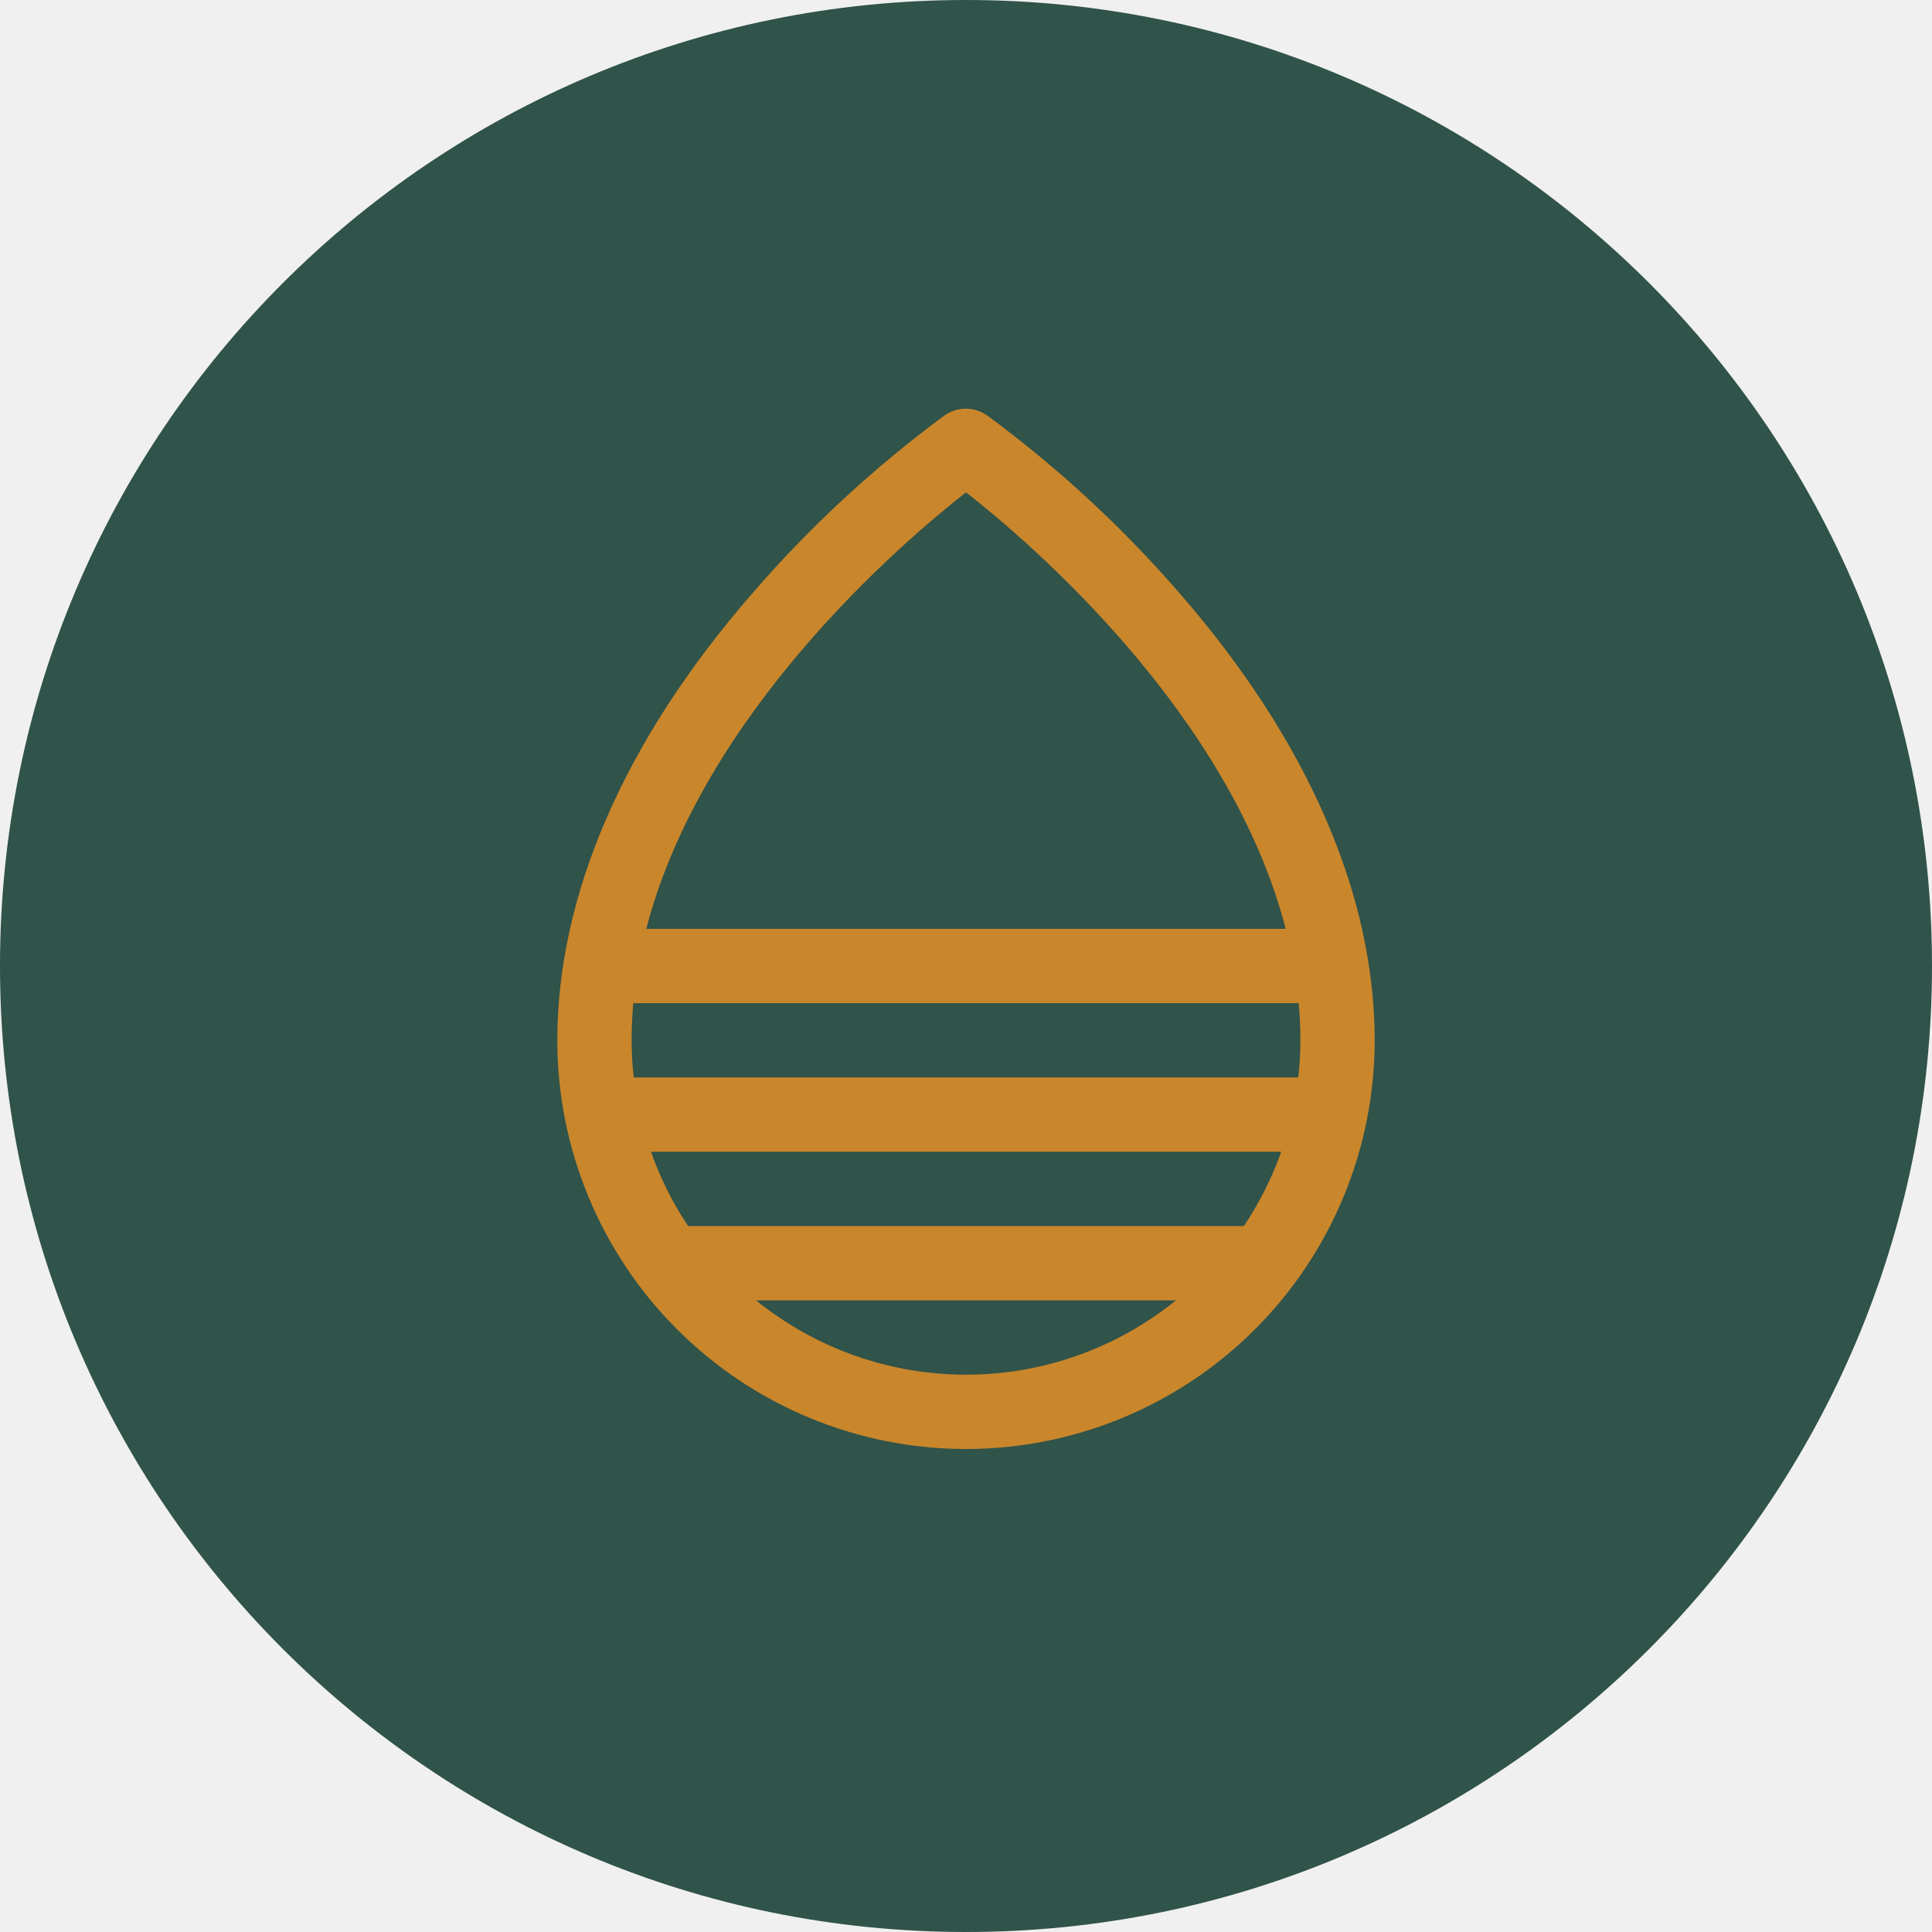
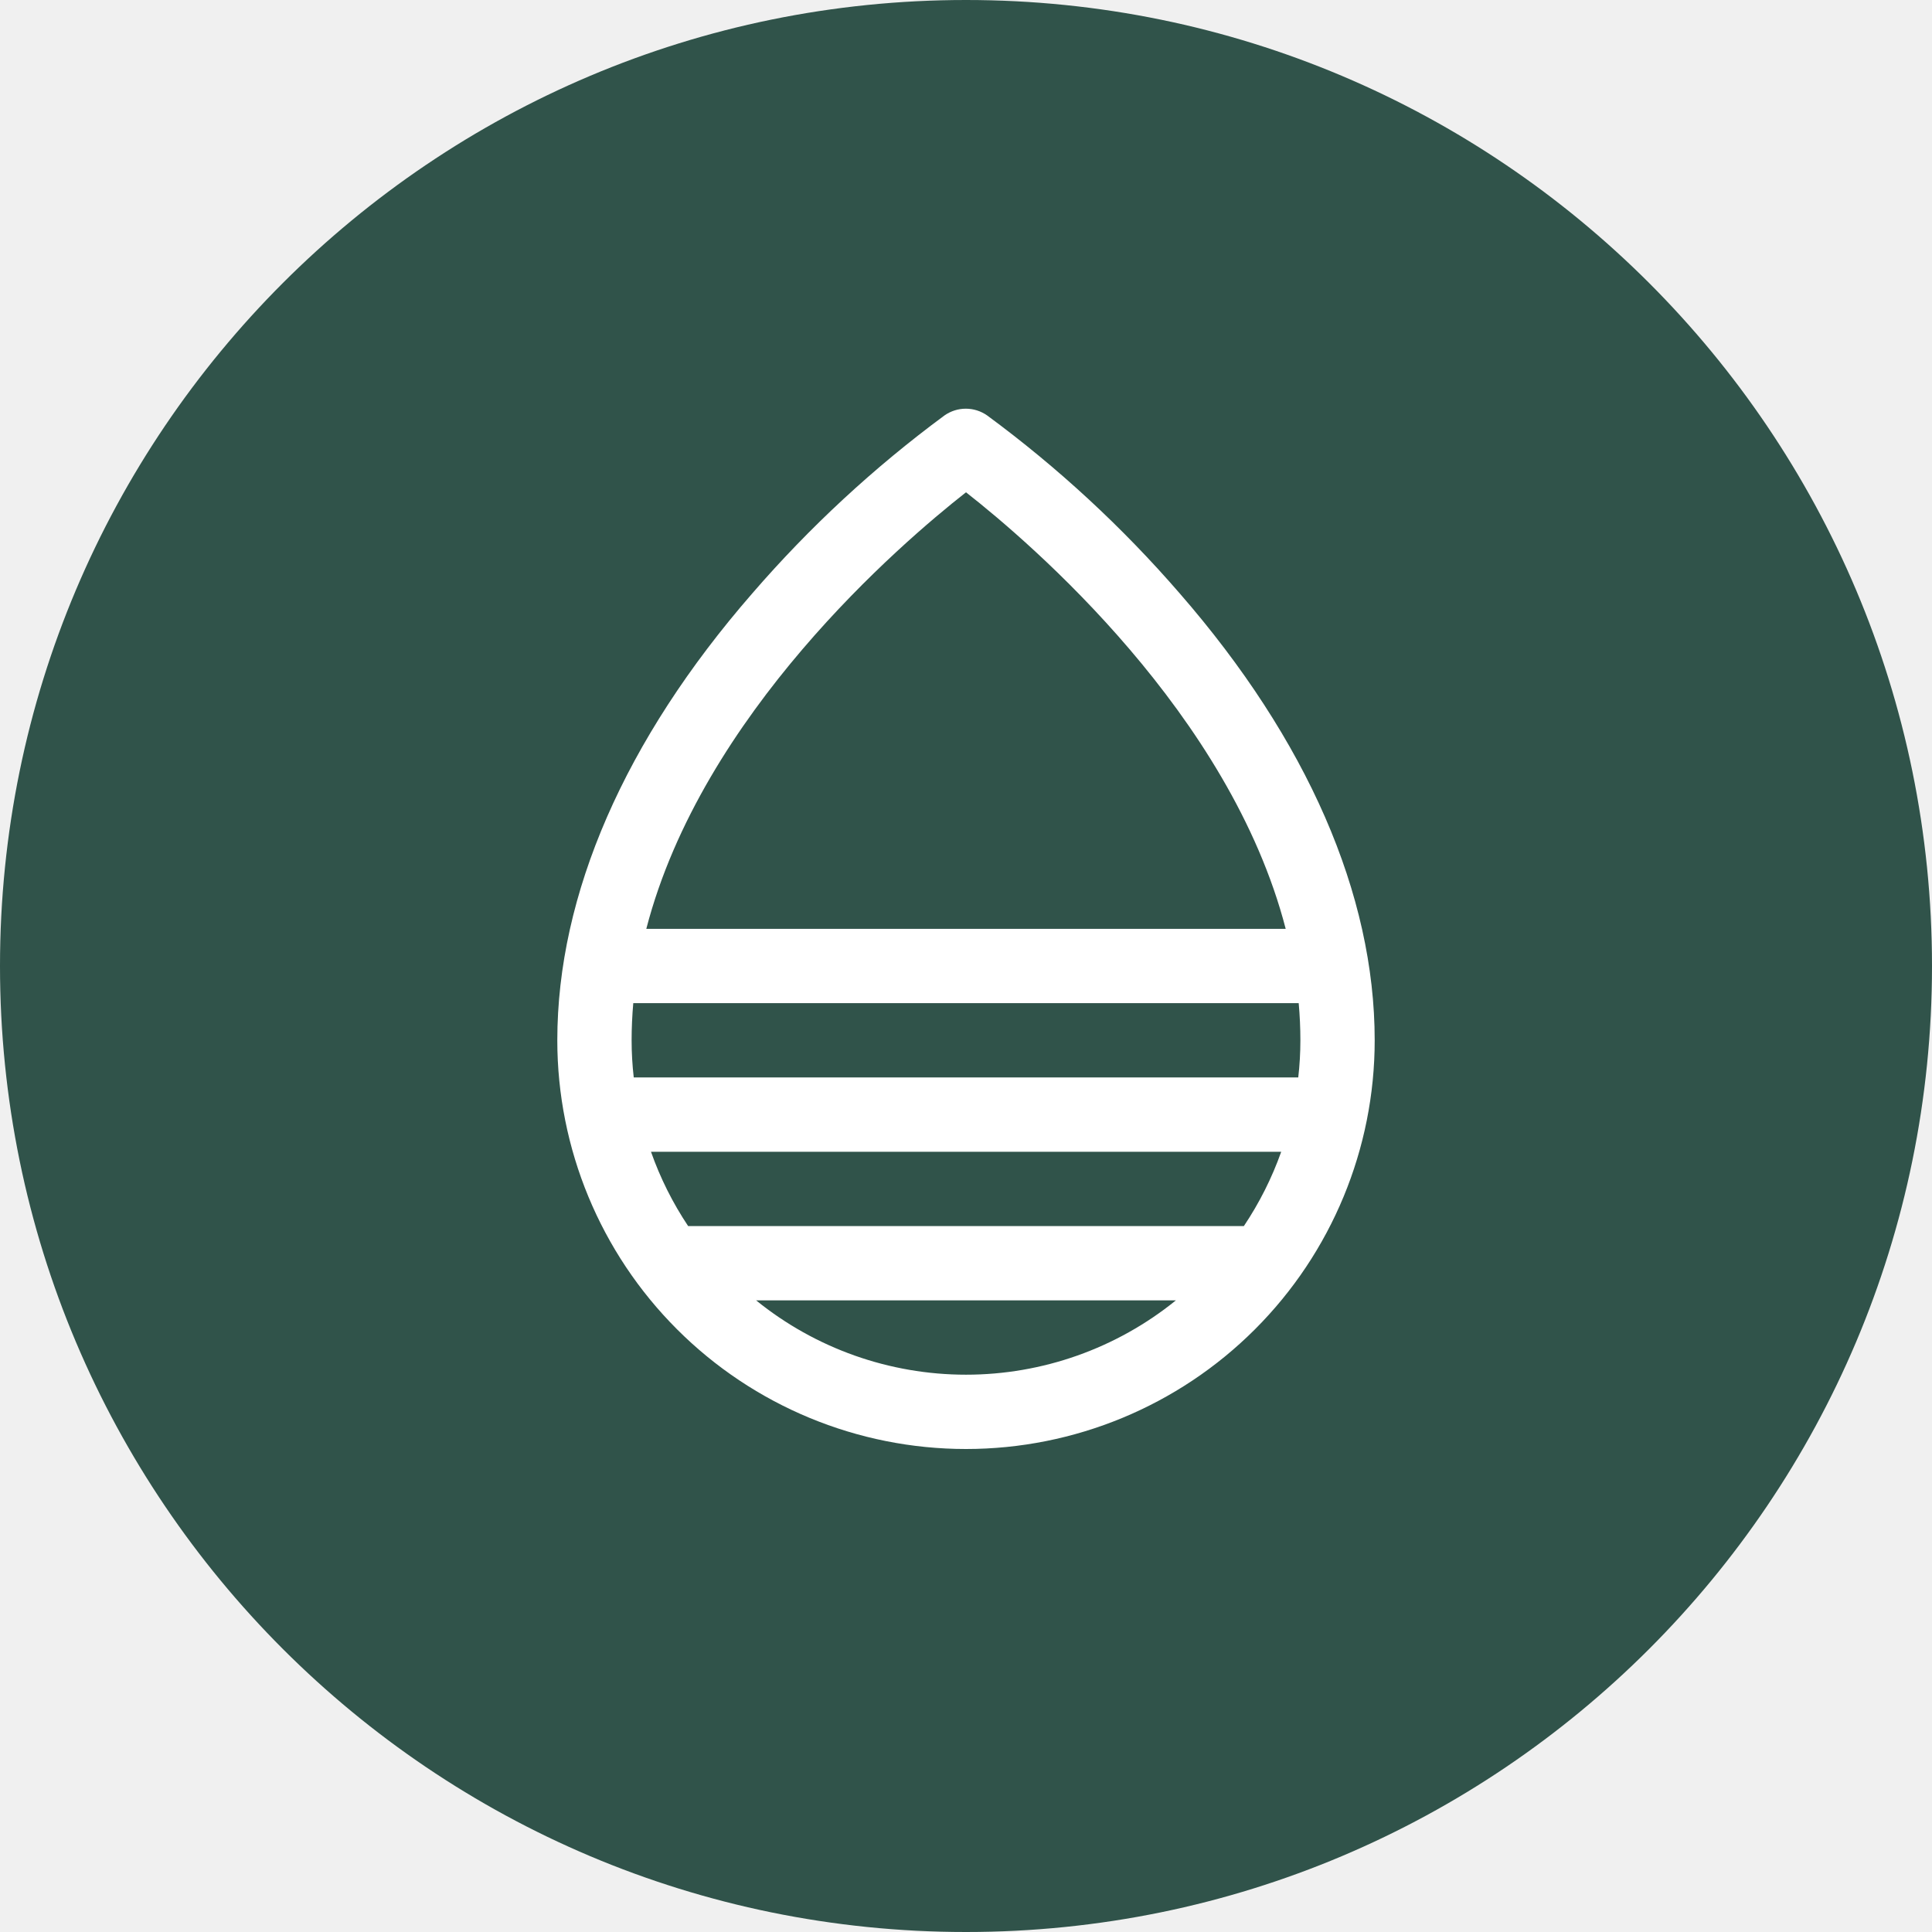
<svg xmlns="http://www.w3.org/2000/svg" width="78" height="78" viewBox="0 0 78 78" fill="none">
  <rect width="78" height="78" rx="39" fill="#30534A" />
-   <path d="M47.625 23.953C45.309 21.278 42.702 18.87 39.853 16.772C39.601 16.595 39.3 16.5 38.992 16.5C38.685 16.5 38.384 16.595 38.132 16.772C35.288 18.871 32.686 21.279 30.375 23.953C25.221 29.873 22.5 36.113 22.5 42C22.5 46.376 24.238 50.573 27.333 53.667C30.427 56.762 34.624 58.5 39 58.5C43.376 58.5 47.573 56.762 50.667 53.667C53.762 50.573 55.5 46.376 55.5 42C55.5 36.113 52.779 29.873 47.625 23.953ZM50.218 49.5H27.782C27.159 48.566 26.655 47.559 26.282 46.5H51.726C51.35 47.559 50.843 48.567 50.218 49.5ZM52.5 42C52.5 42.501 52.471 43.002 52.414 43.5H25.586C25.529 43.002 25.5 42.501 25.5 42C25.5 41.5 25.523 41 25.567 40.5H52.432C52.477 41 52.5 41.5 52.5 42ZM39 19.875C41.655 21.956 49.661 28.826 51.907 37.5H26.093C28.339 28.83 36.345 21.96 39 19.875ZM30.527 52.5H47.473C45.076 54.441 42.085 55.5 39 55.5C35.915 55.5 32.924 54.441 30.527 52.5Z" fill="#C9862B" />
+   <path d="M47.625 23.953C45.309 21.278 42.702 18.87 39.853 16.772C39.601 16.595 39.3 16.5 38.992 16.5C38.685 16.5 38.384 16.595 38.132 16.772C35.288 18.871 32.686 21.279 30.375 23.953C25.221 29.873 22.5 36.113 22.5 42C22.5 46.376 24.238 50.573 27.333 53.667C30.427 56.762 34.624 58.5 39 58.5C43.376 58.5 47.573 56.762 50.667 53.667C53.762 50.573 55.5 46.376 55.5 42C55.5 36.113 52.779 29.873 47.625 23.953ZM50.218 49.5H27.782C27.159 48.566 26.655 47.559 26.282 46.5H51.726C51.35 47.559 50.843 48.567 50.218 49.5ZM52.5 42C52.5 42.501 52.471 43.002 52.414 43.5H25.586C25.529 43.002 25.5 42.501 25.5 42C25.5 41.5 25.523 41 25.567 40.5H52.432C52.477 41 52.5 41.5 52.5 42ZM39 19.875C41.655 21.956 49.661 28.826 51.907 37.5H26.093C28.339 28.83 36.345 21.96 39 19.875ZM30.527 52.5H47.473C45.076 54.441 42.085 55.5 39 55.5C35.915 55.5 32.924 54.441 30.527 52.5Z" fill="#ffffff" />
</svg>
